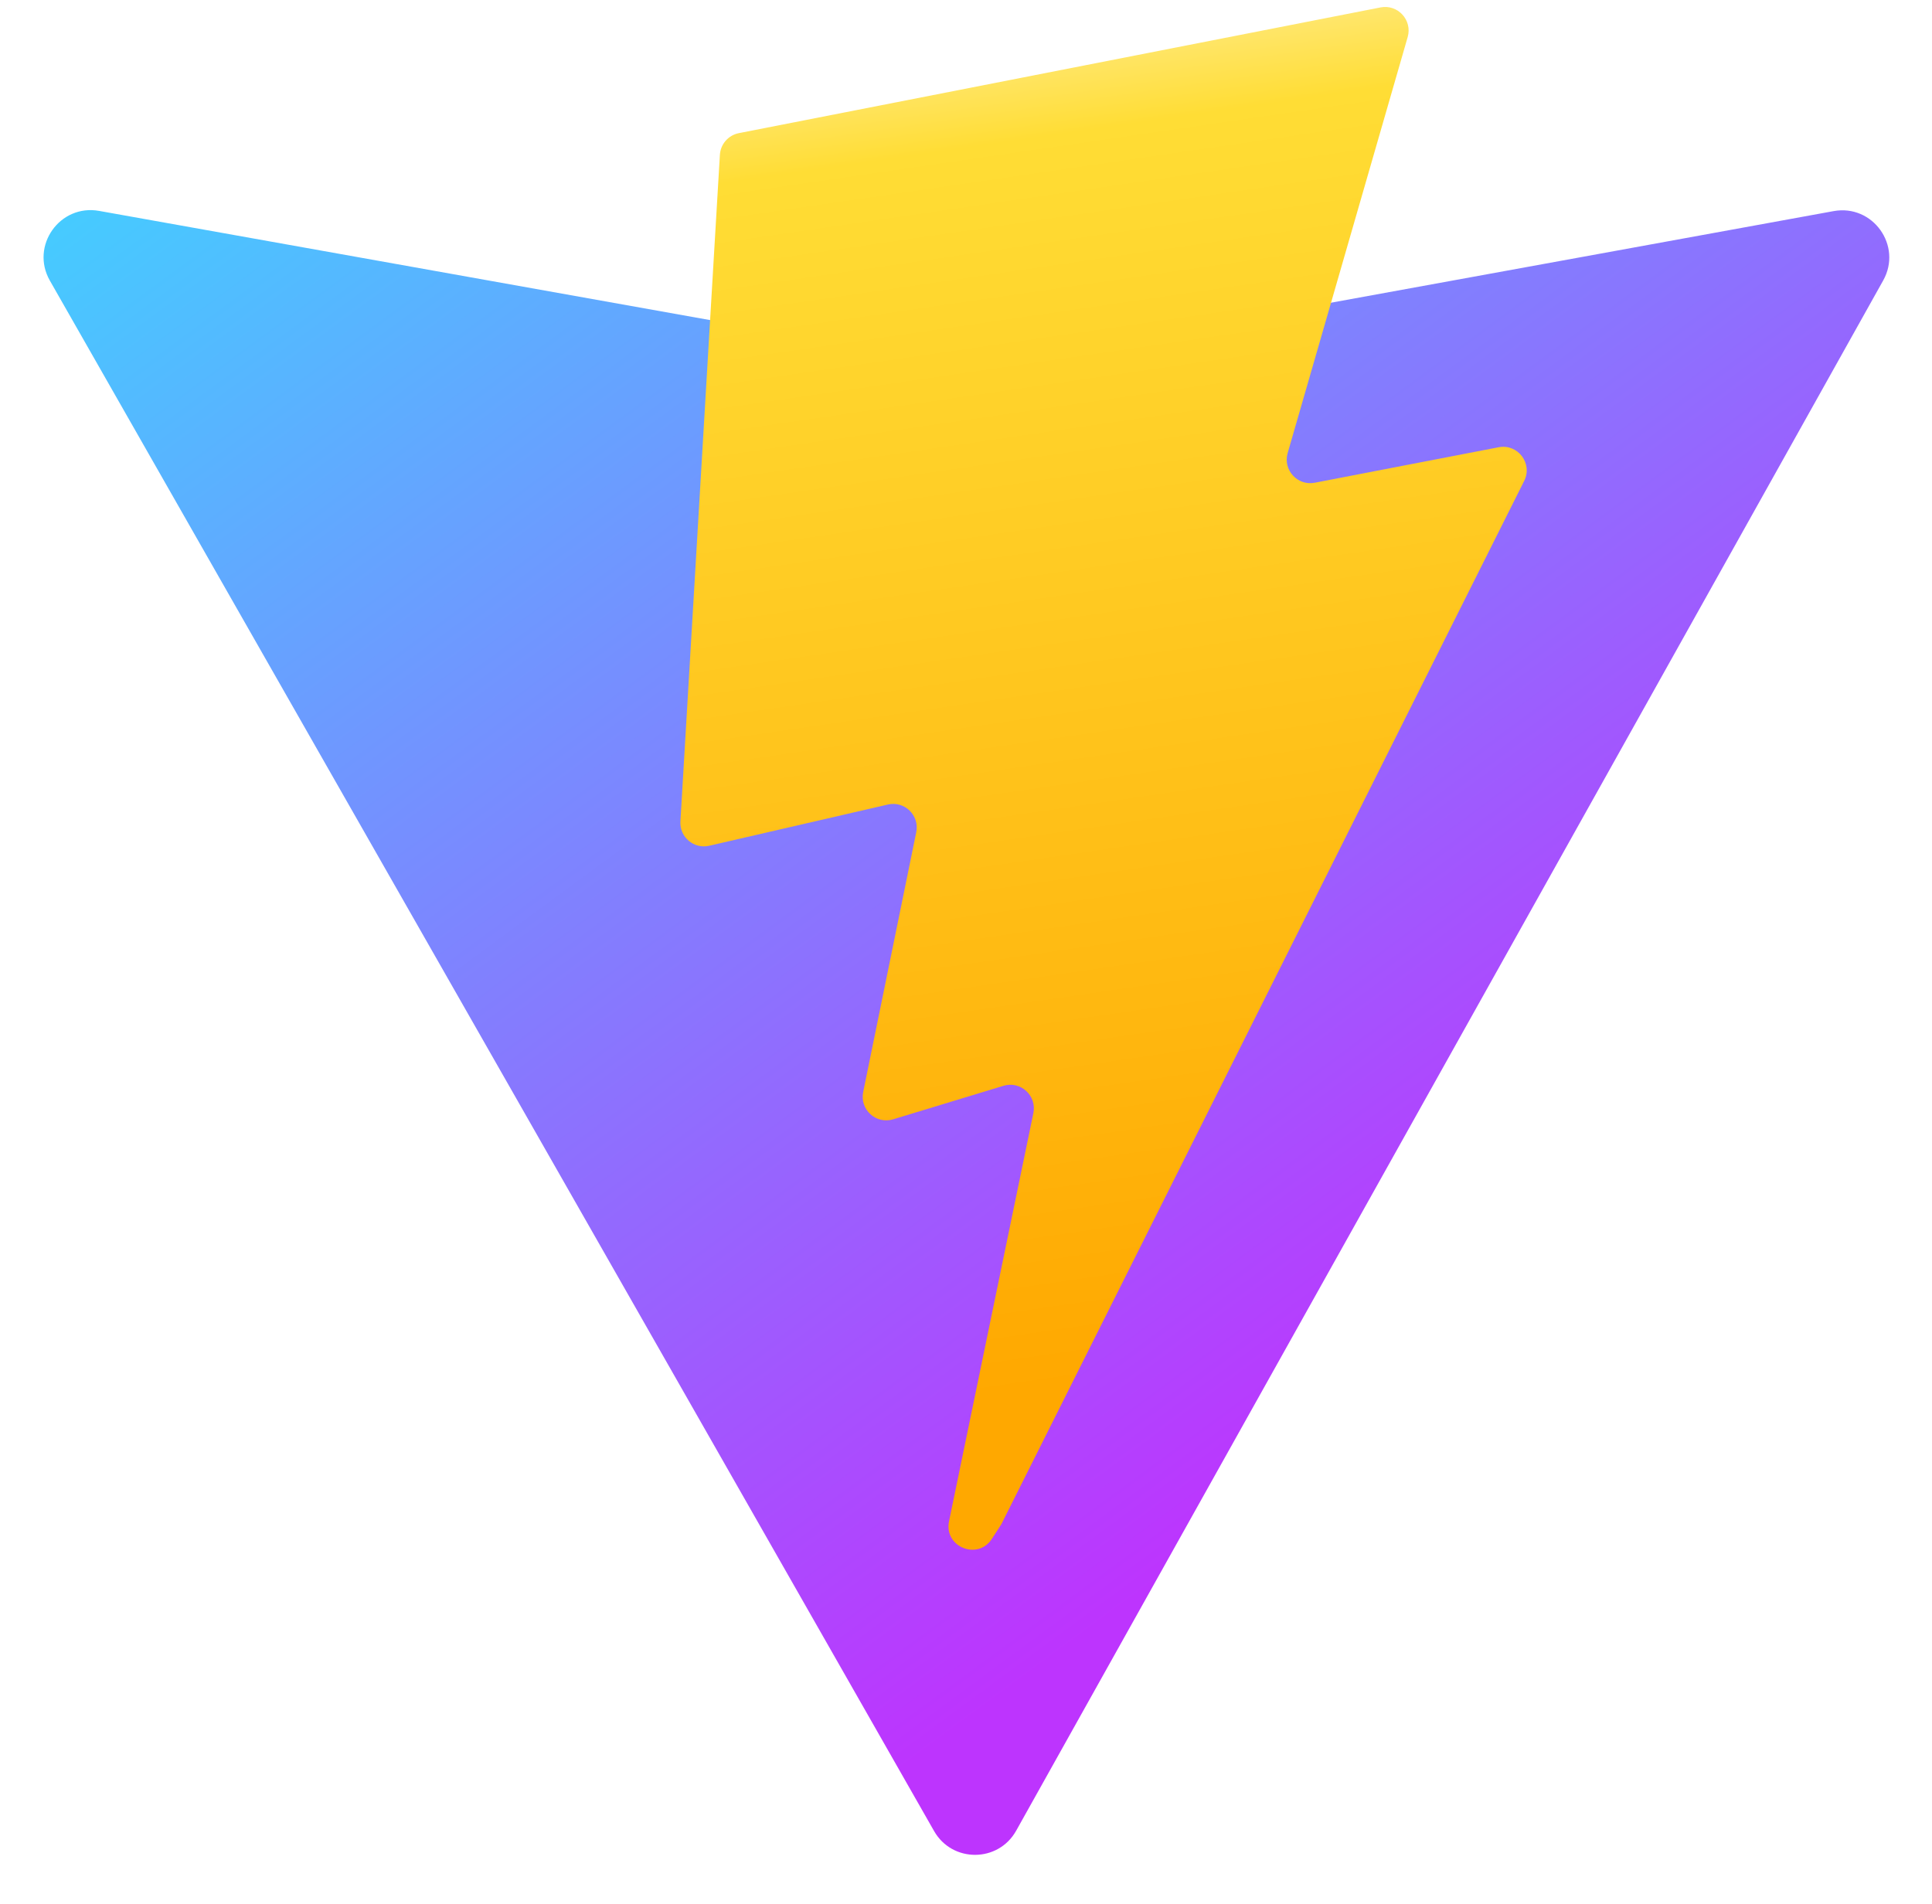
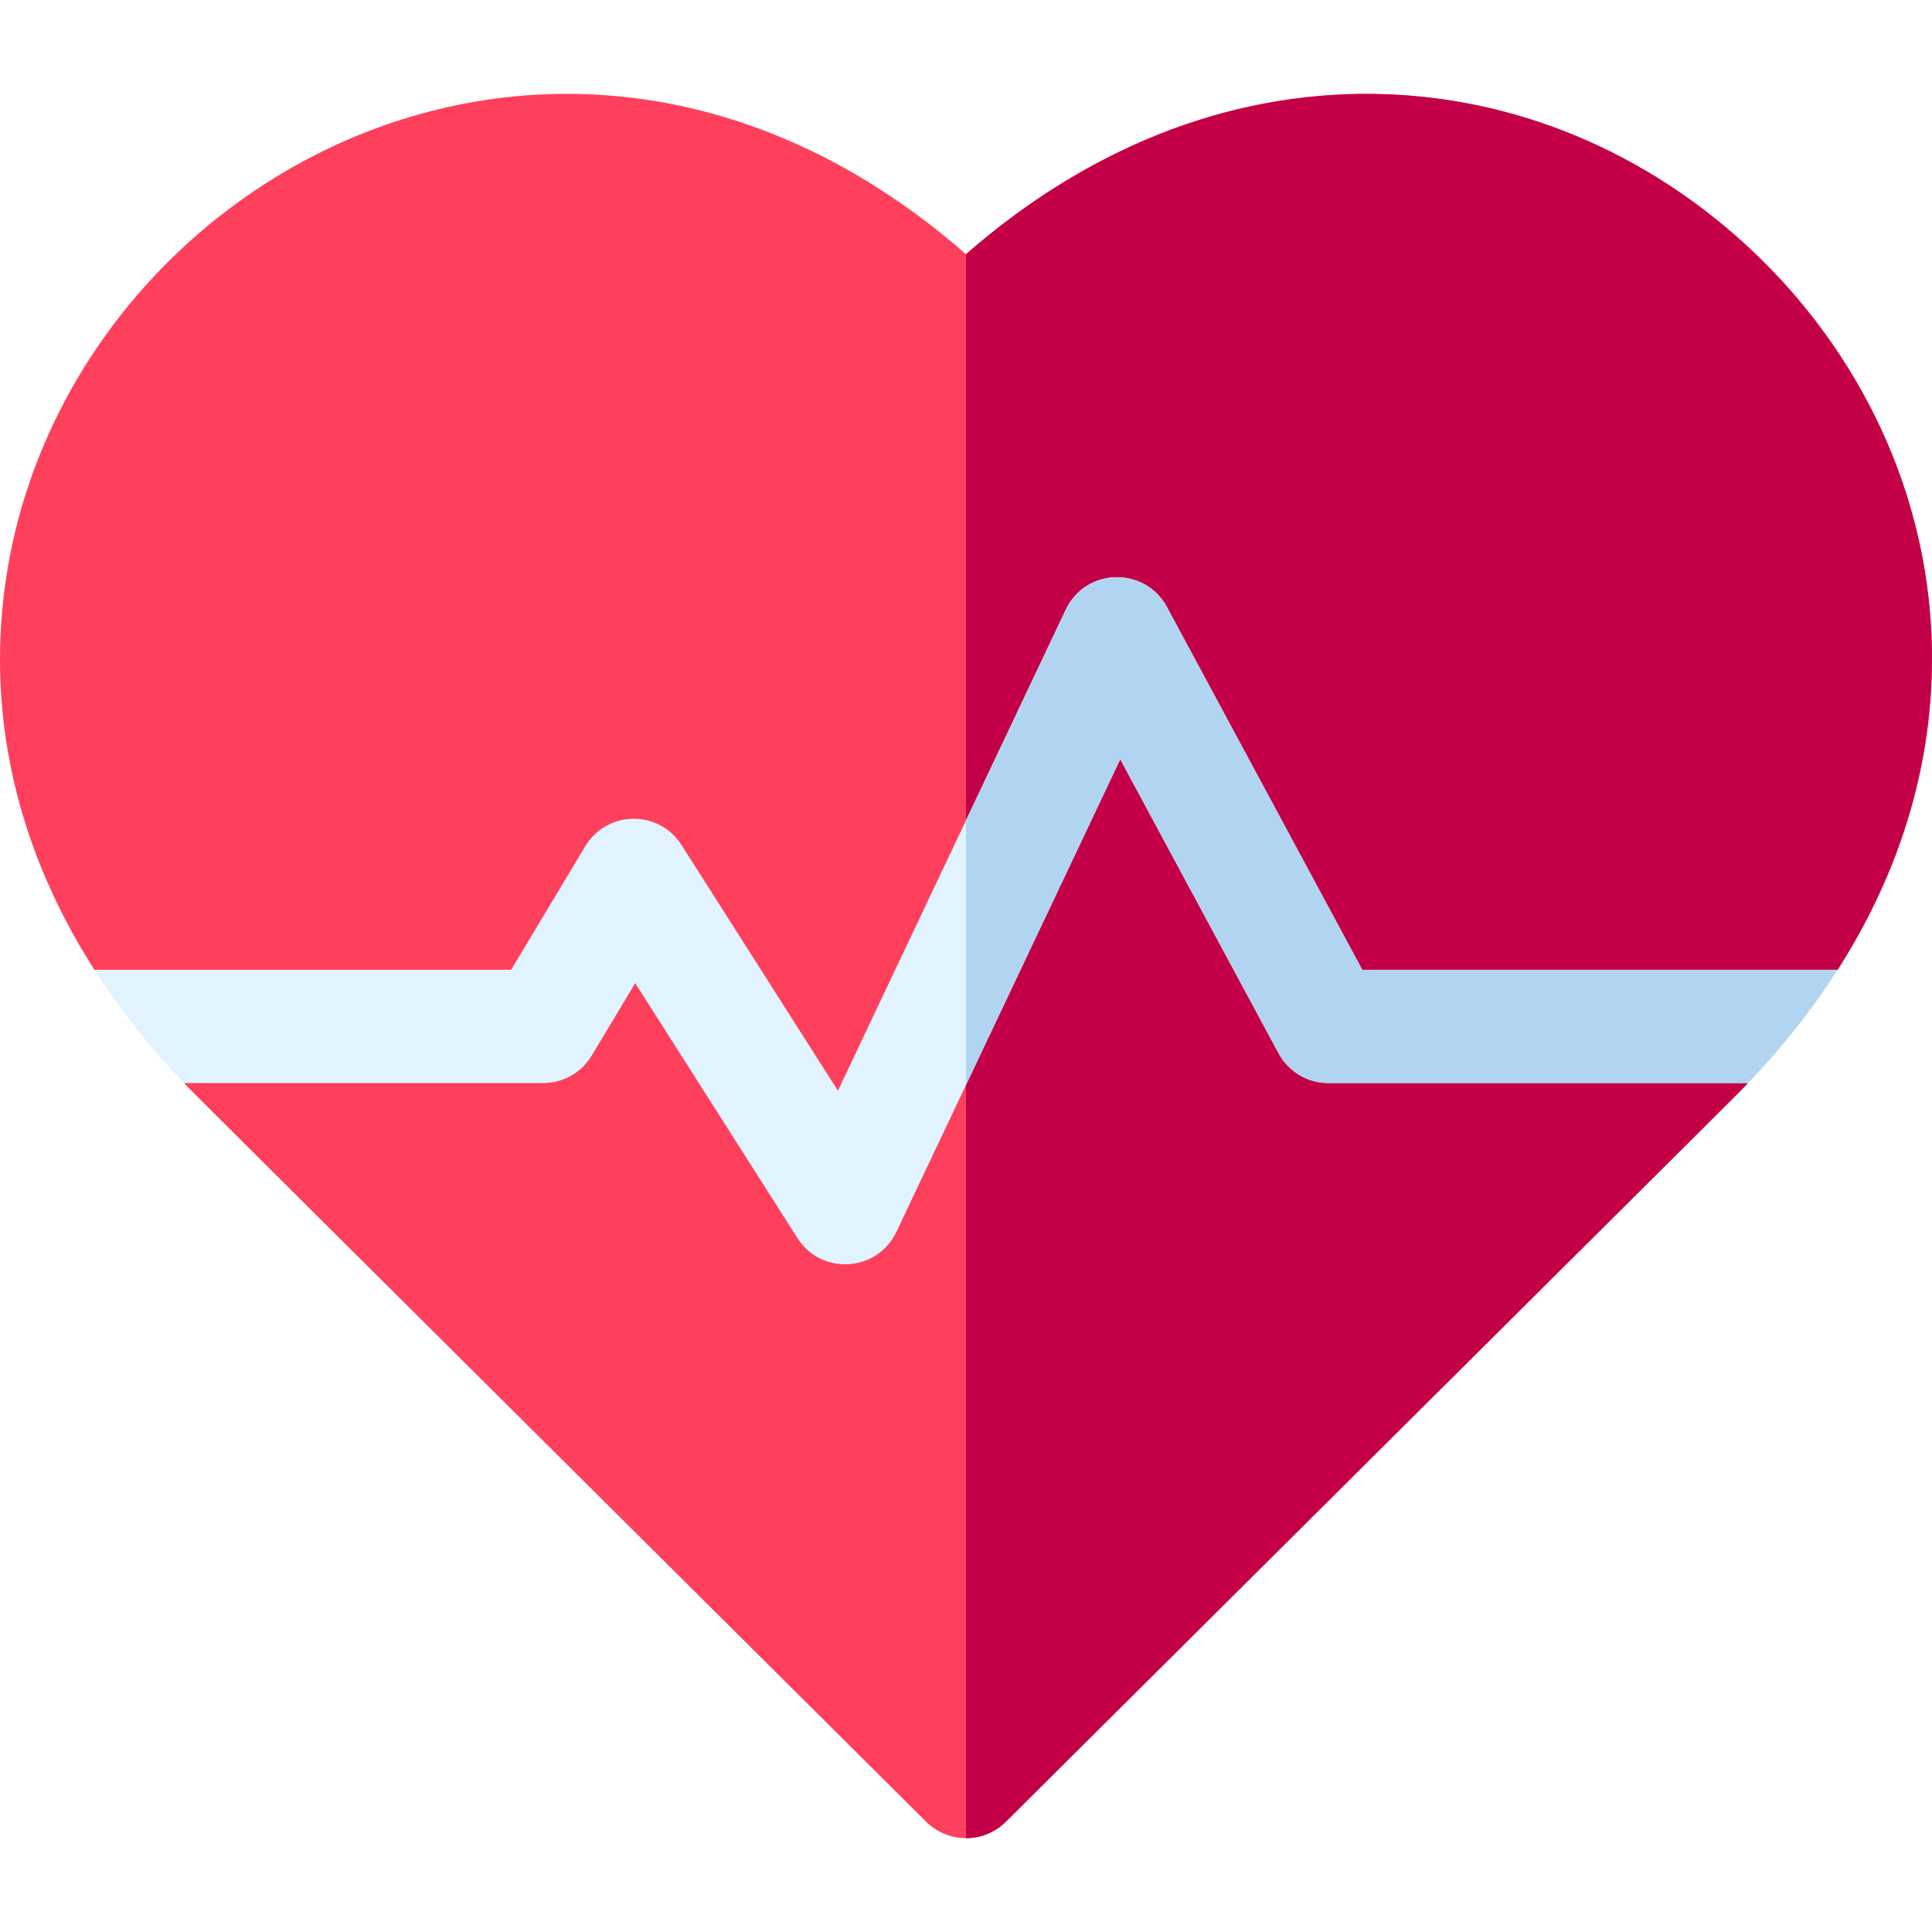
- <svg xmlns="http://www.w3.org/2000/svg" width="410" height="404" viewBox="0 0 410 404" fill="none">
-   <path d="M399.641 59.525L215.643 388.545C211.844 395.338 202.084 395.378 198.228 388.618L10.582 59.556C6.381 52.19 12.68 43.267 21.028 44.759L205.223 77.682C206.398 77.892 207.601 77.89 208.776 77.676L389.119 44.806C397.439 43.289 403.768 52.143 399.641 59.525Z" fill="url(#paint0_linear)" />
-   <path d="M292.965 1.574L156.801 28.255C154.563 28.694 152.906 30.59 152.771 32.866L144.395 174.33C144.198 177.662 147.258 180.248 150.51 179.498L188.42 170.749C191.967 169.931 195.172 173.055 194.443 176.622L183.18 231.775C182.422 235.487 185.907 238.661 189.532 237.56L212.947 230.446C216.577 229.344 220.065 232.527 219.297 236.242L201.398 322.875C200.278 328.294 207.486 331.249 210.492 326.603L212.5 323.5L323.454 102.072C325.312 98.365 322.108 94.137 318.036 94.923L279.014 102.454C275.347 103.161 272.227 99.746 273.262 96.158L298.731 7.867C299.767 4.273 296.636 0.855 292.965 1.574Z" fill="url(#paint1_linear)" />
-   <defs>
-     <linearGradient id="paint0_linear" x1="6" y1="33" x2="235" y2="344" gradientUnits="userSpaceOnUse">
-       <stop stop-color="#41D1FF" />
-       <stop offset="1" stop-color="#BD34FE" />
-     </linearGradient>
-     <linearGradient id="paint1_linear" x1="194.651" y1="8.818" x2="236.076" y2="292.989" gradientUnits="userSpaceOnUse">
-       <stop stop-color="#FFEA83" />
-       <stop offset="0.083" stop-color="#FFDD35" />
-       <stop offset="1" stop-color="#FFA800" />
-     </linearGradient>
-   </defs>
+ <svg xmlns="http://www.w3.org/2000/svg" id="Capa_1" enable-background="new 0 0 511.739 511.739" height="512" viewBox="0 0 511.739 511.739" width="512">
+   <g>
+     <path d="m486.729 256.88c-.1.1.324 0-1.27 0-16.802 0-28.416 15.581-22.56 30.1-2.82 2.972 9.349-9.192-196.45 195.53-5.861 5.821-15.288 5.832-21.16 0-205.736-204.67-193.601-192.528-196.449-195.53 6.088-15.095-6.639-30.907-23.81-30.069-.01-.011-.01-.021-.02-.03-17.031-26.611-25.58-55.481-24.98-85.111 2.325-116.295 144.238-202.044 255.84-104.43 111.539-97.56 253.514-11.926 255.84 104.43.6 29.63-7.95 58.5-24.981 85.11z" fill="#ff405c" />
+     <path d="m486.729 256.88c-.1.1.324 0-1.27 0-16.802 0-28.416 15.581-22.56 30.1-2.82 2.972 9.349-9.192-196.45 195.53-2.93 2.91-6.75 4.37-10.58 4.37v-419.54c69.474-60.766 156.156-53.005 211.37 2.19 49.097 49.097 60.413 123.407 19.49 187.35z" fill="#c30047" />
+     <path d="m486.729 256.88c-6.63 10.37-14.55 20.4-23.73 30h-111.129c-5.52 0-10.59-3.03-13.21-7.89l-41.93-77.88-59.3 125.19c-5.021 10.599-19.863 11.635-26.21 1.63l-42.97-67.52-11.52 19.189c-2.71 4.521-7.59 7.28-12.86 7.28h-95.13c-9.18-9.6-17.1-19.63-23.73-30h110.37l19.63-32.72c5.676-9.482 19.479-9.821 25.51-.33l41.42 65.08 60.37-127.45c5.285-11.113 20.936-11.491 26.77-.69l51.75 96.11h125.899z" fill="#e1f3ff" />
+     <path d="m309.08 160.77c-5.823-10.779-21.476-10.442-26.77.69l-26.44 55.818v70.093l40.86-86.261 41.93 77.88c2.62 4.859 7.69 7.89 13.21 7.89h111.13c9.18-9.6 17.1-19.63 23.73-30h-125.9z" fill="#b1d5f1" />
+   </g>
</svg>
